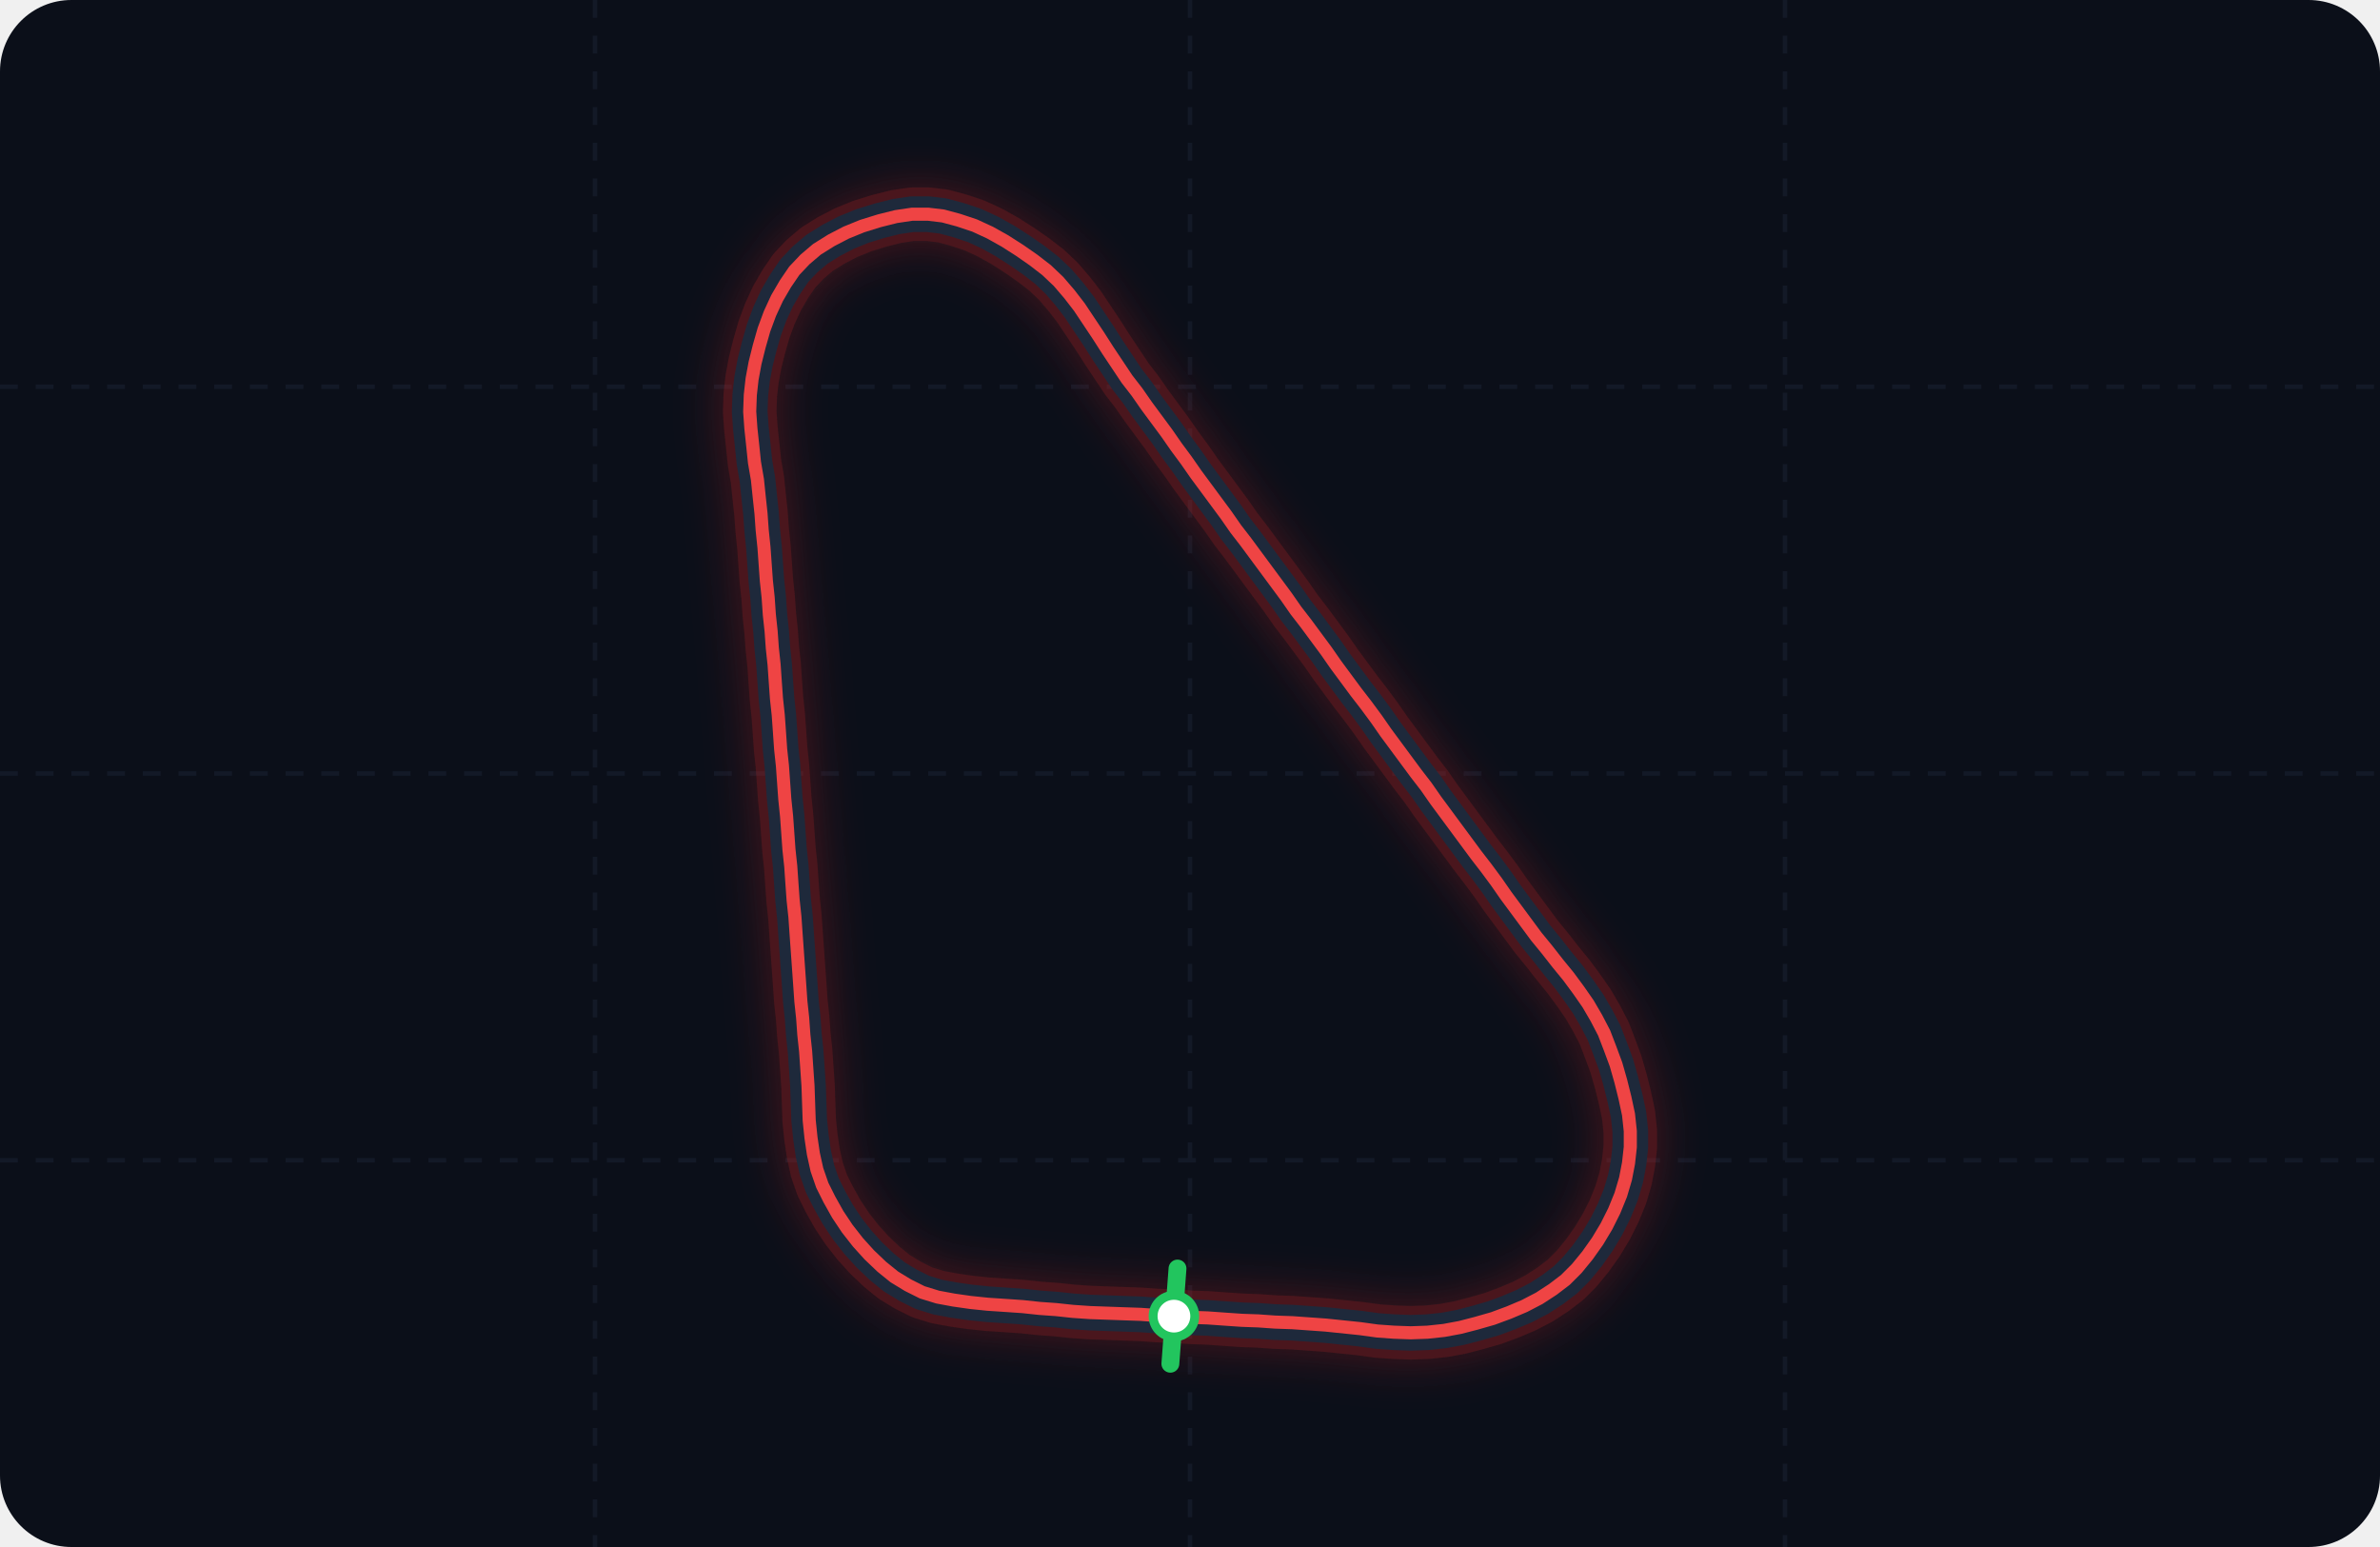
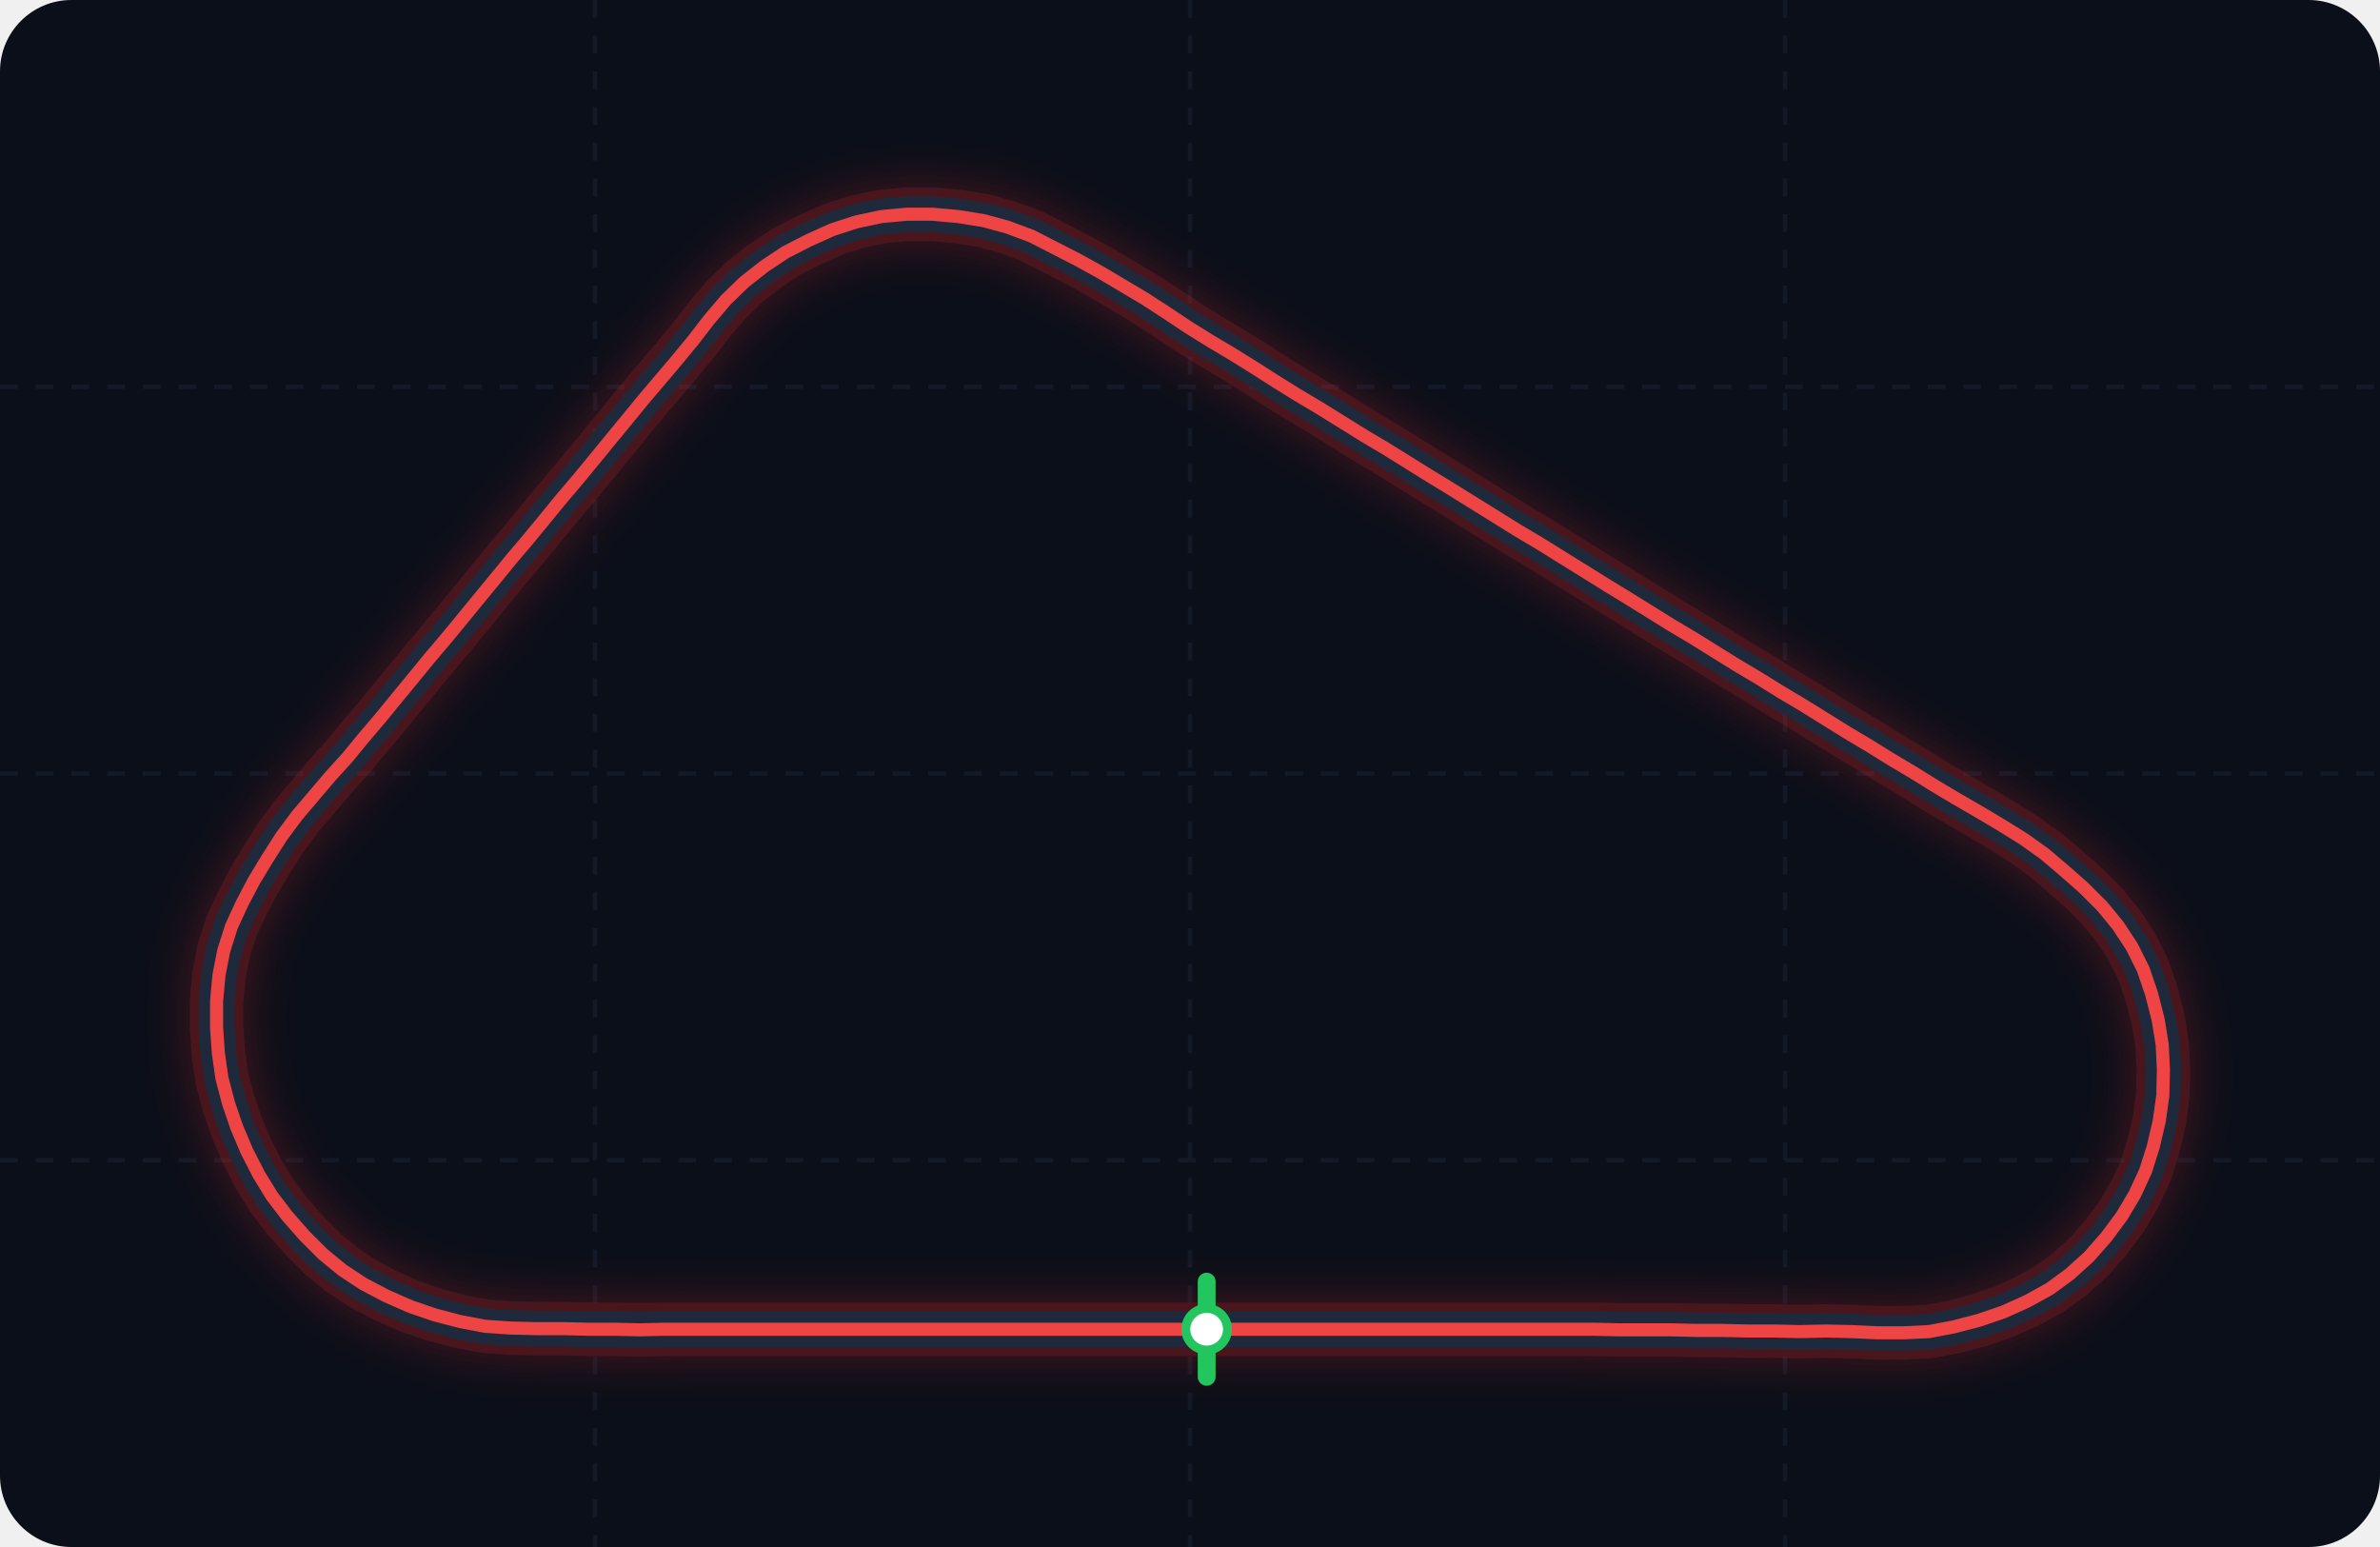
<svg xmlns="http://www.w3.org/2000/svg" viewBox="0 0 400 260" width="100%" height="100%" class="circuit-miniature">
  <defs>
    <filter id="glow-nascar" x="-20%" y="-20%" width="140%" height="140%">
      <feGaussianBlur stdDeviation="4" result="blur" />
      <feMerge>
        <feMergeNode in="blur" />
        <feMergeNode in="SourceGraphic" />
      </feMerge>
    </filter>
  </defs>
  <rect width="400" height="260" fill="#0b0f19" rx="12" />
  <path d="M 0 65 H 400 M 0 130 H 400 M 0 195 H 400 M 100 0 V 260 M 200 0 V 260 M 300 0 V 260" stroke="#1e293b" stroke-width="0.75" stroke-dasharray="3 3" opacity="0.4" />
-   <path d="M 197.3 221.2 L 200.2 221.4 L 203.0 221.5 L 205.8 221.7 L 208.7 221.9 L 211.5 222.0 L 214.3 222.2 L 217.2 222.3 L 220.0 222.5 L 222.8 222.7 L 225.7 223.0 L 228.6 223.3 L 231.5 223.7 L 234.3 223.9 L 237.1 224.0 L 239.9 223.9 L 242.7 223.6 L 245.4 223.1 L 248.1 222.4 L 250.9 221.6 L 253.6 220.6 L 256.2 219.5 L 258.7 218.2 L 261.0 216.7 L 263.1 215.1 L 265.0 213.2 L 266.8 211.0 L 268.5 208.6 L 270.0 206.1 L 271.3 203.5 L 272.4 200.8 L 273.2 198.1 L 273.7 195.5 L 274.0 192.8 L 274.0 190.1 L 273.7 187.3 L 273.1 184.5 L 272.4 181.7 L 271.6 178.9 L 270.6 176.2 L 269.6 173.6 L 268.3 171.1 L 266.9 168.7 L 265.3 166.4 L 263.6 164.1 L 261.8 161.9 L 260.0 159.6 L 258.2 157.4 L 256.5 155.1 L 254.8 152.8 L 253.1 150.5 L 251.5 148.2 L 249.8 145.9 L 248.1 143.7 L 246.4 141.4 L 244.7 139.1 L 243.0 136.8 L 241.3 134.5 L 239.7 132.2 L 238.0 130.0 L 236.3 127.7 L 234.6 125.4 L 232.9 123.1 L 231.3 120.8 L 229.6 118.5 L 227.9 116.3 L 226.2 114.0 L 224.5 111.7 L 222.9 109.4 L 221.2 107.1 L 219.5 104.8 L 217.8 102.6 L 216.2 100.3 L 214.5 98.0 L 212.8 95.7 L 211.1 93.4 L 209.4 91.1 L 207.7 88.9 L 206.1 86.6 L 204.4 84.3 L 202.7 82.0 L 201.0 79.7 L 199.4 77.4 L 197.7 75.1 L 196.1 72.8 L 194.4 70.5 L 192.7 68.2 L 191.1 65.9 L 189.4 63.7 L 187.8 61.3 L 186.2 58.9 L 184.6 56.4 L 183.0 54.0 L 181.4 51.6 L 179.7 49.4 L 177.9 47.3 L 175.9 45.4 L 173.7 43.7 L 171.4 42.1 L 168.9 40.5 L 166.4 39.1 L 163.8 37.9 L 161.1 37.0 L 158.5 36.3 L 156.0 36.0 L 153.3 36.0 L 150.6 36.4 L 147.8 37.1 L 144.9 38.0 L 142.2 39.1 L 139.7 40.4 L 137.3 41.9 L 135.3 43.6 L 133.5 45.5 L 132.0 47.7 L 130.6 50.1 L 129.4 52.7 L 128.4 55.4 L 127.6 58.2 L 126.9 61.0 L 126.4 63.7 L 126.1 66.4 L 126.0 69.2 L 126.2 72.0 L 126.5 74.8 L 126.8 77.7 L 127.3 80.6 L 127.6 83.5 L 127.9 86.3 L 128.1 89.1 L 128.4 92.0 L 128.6 94.8 L 128.8 97.6 L 129.1 100.4 L 129.3 103.3 L 129.6 106.1 L 129.8 108.9 L 130.1 111.7 L 130.3 114.6 L 130.5 117.4 L 130.8 120.2 L 131.0 123.0 L 131.2 125.9 L 131.5 128.7 L 131.7 131.5 L 131.9 134.3 L 132.2 137.2 L 132.4 140.0 L 132.6 142.8 L 132.9 145.6 L 133.1 148.5 L 133.3 151.3 L 133.6 154.1 L 133.8 157.0 L 134.0 159.8 L 134.2 162.6 L 134.4 165.4 L 134.6 168.3 L 134.9 171.1 L 135.1 173.9 L 135.4 176.7 L 135.6 179.6 L 135.8 182.5 L 135.9 185.4 L 136.0 188.3 L 136.3 191.2 L 136.7 193.9 L 137.3 196.6 L 138.2 199.2 L 139.4 201.6 L 140.8 204.1 L 142.4 206.5 L 144.2 208.8 L 146.1 210.9 L 148.2 212.9 L 150.3 214.6 L 152.6 216.0 L 155.0 217.2 L 157.6 218.0 L 160.3 218.5 L 163.1 218.9 L 166.0 219.2 L 169.0 219.4 L 171.9 219.6 L 174.7 219.9 L 177.5 220.1 L 180.3 220.4 L 183.2 220.6 L 186.0 220.7 L 188.8 220.8 L 191.7 220.9 L 194.5 221.1 L 197.3 221.2 Z" fill="none" stroke="#dc2626" stroke-width="9" stroke-linecap="round" stroke-linejoin="round" opacity="0.3" filter="url(#glow-nascar)" />
-   <path d="M 197.3 221.2 L 200.2 221.4 L 203.0 221.5 L 205.8 221.7 L 208.7 221.9 L 211.5 222.0 L 214.3 222.2 L 217.2 222.3 L 220.0 222.5 L 222.8 222.7 L 225.7 223.0 L 228.6 223.3 L 231.5 223.7 L 234.3 223.9 L 237.1 224.0 L 239.9 223.9 L 242.7 223.6 L 245.4 223.1 L 248.1 222.4 L 250.9 221.6 L 253.6 220.6 L 256.2 219.5 L 258.7 218.2 L 261.0 216.7 L 263.1 215.1 L 265.0 213.2 L 266.8 211.0 L 268.5 208.6 L 270.0 206.1 L 271.3 203.5 L 272.4 200.8 L 273.2 198.1 L 273.7 195.5 L 274.0 192.8 L 274.0 190.1 L 273.7 187.3 L 273.1 184.5 L 272.4 181.7 L 271.6 178.9 L 270.6 176.2 L 269.6 173.6 L 268.3 171.1 L 266.9 168.7 L 265.3 166.4 L 263.6 164.1 L 261.8 161.9 L 260.0 159.6 L 258.2 157.4 L 256.5 155.1 L 254.8 152.8 L 253.1 150.5 L 251.5 148.2 L 249.8 145.9 L 248.1 143.7 L 246.4 141.4 L 244.7 139.1 L 243.0 136.8 L 241.3 134.5 L 239.7 132.2 L 238.0 130.0 L 236.3 127.7 L 234.6 125.4 L 232.9 123.1 L 231.3 120.8 L 229.6 118.5 L 227.9 116.3 L 226.2 114.0 L 224.5 111.7 L 222.9 109.4 L 221.2 107.1 L 219.5 104.8 L 217.8 102.6 L 216.2 100.3 L 214.5 98.0 L 212.8 95.7 L 211.1 93.4 L 209.4 91.1 L 207.7 88.9 L 206.1 86.6 L 204.4 84.3 L 202.7 82.0 L 201.0 79.7 L 199.4 77.4 L 197.7 75.1 L 196.1 72.8 L 194.4 70.5 L 192.7 68.2 L 191.1 65.9 L 189.4 63.7 L 187.8 61.3 L 186.2 58.9 L 184.6 56.4 L 183.0 54.0 L 181.4 51.6 L 179.7 49.4 L 177.9 47.3 L 175.9 45.4 L 173.7 43.7 L 171.4 42.1 L 168.9 40.5 L 166.4 39.1 L 163.8 37.9 L 161.1 37.0 L 158.5 36.3 L 156.0 36.0 L 153.3 36.0 L 150.6 36.4 L 147.8 37.1 L 144.9 38.0 L 142.2 39.1 L 139.7 40.4 L 137.3 41.9 L 135.3 43.6 L 133.5 45.5 L 132.0 47.7 L 130.6 50.1 L 129.4 52.7 L 128.4 55.4 L 127.6 58.2 L 126.9 61.0 L 126.4 63.7 L 126.1 66.4 L 126.0 69.2 L 126.2 72.0 L 126.5 74.8 L 126.8 77.7 L 127.3 80.6 L 127.6 83.5 L 127.9 86.3 L 128.1 89.1 L 128.4 92.0 L 128.6 94.8 L 128.8 97.6 L 129.1 100.4 L 129.3 103.3 L 129.6 106.1 L 129.8 108.9 L 130.1 111.7 L 130.3 114.6 L 130.5 117.4 L 130.8 120.2 L 131.0 123.0 L 131.2 125.9 L 131.5 128.7 L 131.7 131.5 L 131.9 134.3 L 132.2 137.2 L 132.4 140.0 L 132.6 142.8 L 132.9 145.6 L 133.1 148.5 L 133.3 151.3 L 133.6 154.1 L 133.8 157.0 L 134.0 159.8 L 134.2 162.6 L 134.4 165.4 L 134.6 168.3 L 134.9 171.1 L 135.1 173.9 L 135.4 176.7 L 135.6 179.6 L 135.8 182.5 L 135.9 185.4 L 136.0 188.3 L 136.3 191.2 L 136.7 193.9 L 137.3 196.6 L 138.2 199.2 L 139.4 201.6 L 140.8 204.1 L 142.4 206.5 L 144.2 208.8 L 146.1 210.9 L 148.2 212.9 L 150.3 214.6 L 152.6 216.0 L 155.0 217.2 L 157.6 218.0 L 160.3 218.5 L 163.1 218.9 L 166.0 219.2 L 169.0 219.4 L 171.9 219.6 L 174.7 219.9 L 177.5 220.1 L 180.3 220.4 L 183.2 220.6 L 186.0 220.7 L 188.8 220.8 L 191.7 220.9 L 194.5 221.1 L 197.3 221.2 Z" fill="none" stroke="#1e293b" stroke-width="6" stroke-linecap="round" stroke-linejoin="round" />
-   <path d="M 197.3 221.2 L 200.2 221.4 L 203.0 221.5 L 205.8 221.7 L 208.7 221.9 L 211.5 222.0 L 214.3 222.2 L 217.2 222.3 L 220.0 222.5 L 222.8 222.7 L 225.7 223.0 L 228.6 223.3 L 231.5 223.7 L 234.3 223.9 L 237.1 224.0 L 239.9 223.9 L 242.7 223.6 L 245.4 223.1 L 248.1 222.4 L 250.9 221.6 L 253.6 220.6 L 256.2 219.5 L 258.7 218.2 L 261.0 216.7 L 263.1 215.1 L 265.0 213.2 L 266.8 211.0 L 268.5 208.6 L 270.0 206.1 L 271.3 203.5 L 272.4 200.8 L 273.2 198.1 L 273.7 195.5 L 274.0 192.8 L 274.0 190.1 L 273.7 187.3 L 273.1 184.5 L 272.4 181.7 L 271.6 178.9 L 270.6 176.2 L 269.6 173.6 L 268.3 171.1 L 266.9 168.7 L 265.3 166.4 L 263.6 164.1 L 261.8 161.9 L 260.0 159.6 L 258.2 157.4 L 256.5 155.1 L 254.8 152.8 L 253.1 150.5 L 251.5 148.2 L 249.8 145.9 L 248.1 143.7 L 246.4 141.4 L 244.7 139.1 L 243.0 136.8 L 241.3 134.5 L 239.7 132.2 L 238.0 130.0 L 236.3 127.7 L 234.6 125.4 L 232.9 123.1 L 231.3 120.8 L 229.6 118.5 L 227.9 116.3 L 226.2 114.0 L 224.5 111.7 L 222.9 109.4 L 221.2 107.1 L 219.5 104.8 L 217.8 102.6 L 216.2 100.3 L 214.5 98.0 L 212.8 95.7 L 211.1 93.4 L 209.4 91.1 L 207.7 88.9 L 206.1 86.6 L 204.4 84.3 L 202.7 82.0 L 201.0 79.7 L 199.4 77.4 L 197.7 75.1 L 196.1 72.8 L 194.4 70.5 L 192.7 68.2 L 191.1 65.9 L 189.4 63.7 L 187.8 61.3 L 186.2 58.9 L 184.6 56.4 L 183.0 54.0 L 181.4 51.6 L 179.7 49.4 L 177.9 47.3 L 175.9 45.4 L 173.7 43.7 L 171.4 42.1 L 168.9 40.5 L 166.4 39.1 L 163.8 37.9 L 161.1 37.0 L 158.5 36.3 L 156.0 36.0 L 153.3 36.0 L 150.6 36.4 L 147.8 37.1 L 144.9 38.0 L 142.2 39.1 L 139.7 40.4 L 137.3 41.9 L 135.3 43.6 L 133.5 45.5 L 132.0 47.7 L 130.6 50.1 L 129.4 52.7 L 128.4 55.4 L 127.6 58.2 L 126.9 61.0 L 126.4 63.7 L 126.1 66.4 L 126.0 69.2 L 126.2 72.0 L 126.5 74.8 L 126.8 77.7 L 127.3 80.6 L 127.6 83.5 L 127.9 86.3 L 128.1 89.1 L 128.4 92.0 L 128.6 94.8 L 128.8 97.6 L 129.1 100.4 L 129.3 103.3 L 129.6 106.1 L 129.8 108.9 L 130.1 111.7 L 130.3 114.6 L 130.5 117.4 L 130.8 120.2 L 131.0 123.0 L 131.2 125.9 L 131.5 128.7 L 131.7 131.5 L 131.9 134.3 L 132.2 137.2 L 132.4 140.0 L 132.6 142.8 L 132.9 145.6 L 133.1 148.5 L 133.3 151.3 L 133.6 154.1 L 133.8 157.0 L 134.0 159.8 L 134.2 162.6 L 134.4 165.4 L 134.6 168.3 L 134.9 171.1 L 135.1 173.9 L 135.4 176.7 L 135.6 179.6 L 135.8 182.5 L 135.9 185.4 L 136.0 188.3 L 136.3 191.2 L 136.7 193.9 L 137.3 196.6 L 138.2 199.2 L 139.4 201.6 L 140.8 204.1 L 142.4 206.5 L 144.2 208.8 L 146.1 210.9 L 148.2 212.9 L 150.3 214.6 L 152.6 216.0 L 155.0 217.2 L 157.6 218.0 L 160.3 218.5 L 163.1 218.9 L 166.0 219.2 L 169.0 219.4 L 171.9 219.6 L 174.7 219.9 L 177.5 220.1 L 180.3 220.4 L 183.2 220.6 L 186.0 220.7 L 188.8 220.8 L 191.7 220.9 L 194.5 221.1 L 197.3 221.2 Z" fill="none" stroke="#ef4444" stroke-width="2.2" stroke-linecap="round" stroke-linejoin="round" />
-   <line x1="197.9" y1="213.2" x2="196.7" y2="229.2" stroke="#22c55e" stroke-width="3" stroke-linecap="round" />
-   <circle cx="197.3" cy="221.2" r="3.5" fill="#ffffff" stroke="#22c55e" stroke-width="1.5" />
+   <path d="M 202.8 223.4 L 207.1 223.4 L 211.5 223.4 L 215.8 223.4 L 220.1 223.4 L 224.5 223.4 L 228.8 223.4 L 233.1 223.4 L 237.5 223.4 L 241.8 223.4 L 246.1 223.4 L 250.5 223.4 L 254.8 223.4 L 259.1 223.4 L 263.5 223.4 L 267.8 223.4 L 272.1 223.5 L 276.5 223.5 L 280.8 223.5 L 285.1 223.6 L 289.5 223.6 L 293.8 223.7 L 298.1 223.7 L 302.5 223.8 L 306.8 223.7 L 311.2 223.8 L 315.5 224.0 L 319.9 224.0 L 324.2 223.8 L 328.4 223.0 L 332.6 221.9 L 336.7 220.5 L 340.7 218.7 L 344.5 216.6 L 347.9 214.1 L 351.1 211.2 L 354.0 207.9 L 356.6 204.4 L 358.8 200.7 L 360.6 196.8 L 361.9 192.7 L 362.9 188.4 L 363.5 184.1 L 363.6 179.8 L 363.4 175.6 L 362.7 171.3 L 361.6 167.0 L 360.2 162.9 L 358.3 159.1 L 356.0 155.6 L 353.3 152.3 L 350.2 149.2 L 346.9 146.3 L 343.6 143.5 L 340.1 141.0 L 336.4 138.7 L 332.7 136.5 L 328.9 134.3 L 325.2 132.1 L 321.5 129.8 L 317.8 127.6 L 314.1 125.3 L 310.4 123.1 L 306.7 120.8 L 303.0 118.5 L 299.3 116.3 L 295.6 114.0 L 291.9 111.8 L 288.2 109.5 L 284.5 107.2 L 280.8 105.0 L 277.1 102.7 L 273.4 100.4 L 269.8 98.2 L 266.1 95.9 L 262.4 93.6 L 258.7 91.3 L 255.0 89.1 L 251.3 86.8 L 247.6 84.5 L 243.9 82.2 L 240.3 80.0 L 236.6 77.7 L 232.9 75.4 L 229.2 73.2 L 225.5 70.9 L 221.8 68.6 L 218.1 66.4 L 214.4 64.1 L 210.8 61.8 L 207.1 59.5 L 203.4 57.3 L 199.7 55.0 L 196.1 52.6 L 192.4 50.2 L 188.7 48.0 L 185.0 45.8 L 181.2 43.7 L 177.3 41.7 L 173.4 39.7 L 169.4 38.2 L 165.4 37.1 L 161.1 36.4 L 156.7 36.0 L 152.4 36.0 L 148.1 36.4 L 143.9 37.3 L 139.9 38.6 L 135.9 40.4 L 132.0 42.4 L 128.4 44.8 L 125.1 47.4 L 122.0 50.4 L 119.2 53.7 L 116.5 57.2 L 113.7 60.6 L 110.9 63.9 L 108.1 67.2 L 105.4 70.5 L 102.6 73.9 L 99.9 77.2 L 97.1 80.6 L 94.3 83.9 L 91.6 87.2 L 88.8 90.6 L 86.0 93.9 L 83.3 97.2 L 80.5 100.6 L 77.8 103.9 L 75.0 107.3 L 72.2 110.6 L 69.5 113.9 L 66.7 117.3 L 64.0 120.6 L 61.2 123.9 L 58.4 127.3 L 55.5 130.5 L 52.7 133.8 L 49.9 137.1 L 47.3 140.6 L 45.0 144.2 L 42.7 148.0 L 40.7 151.8 L 38.9 155.7 L 37.6 159.8 L 36.8 163.9 L 36.4 168.3 L 36.4 172.7 L 36.7 177.0 L 37.3 181.2 L 38.4 185.4 L 39.8 189.5 L 41.5 193.5 L 43.5 197.4 L 45.7 201.0 L 48.3 204.4 L 51.2 207.7 L 54.3 210.8 L 57.6 213.5 L 61.1 215.8 L 64.9 217.8 L 69.0 219.6 L 73.1 221.0 L 77.3 222.1 L 81.5 222.9 L 85.8 223.2 L 90.1 223.3 L 94.5 223.3 L 98.8 223.4 L 103.2 223.4 L 107.5 223.5 L 111.8 223.4 L 116.2 223.4 L 120.5 223.4 L 124.8 223.4 L 129.2 223.4 L 133.5 223.4 L 137.8 223.4 L 142.2 223.4 L 146.5 223.4 L 150.8 223.4 L 155.2 223.4 L 159.5 223.4 L 163.8 223.4 L 168.2 223.4 L 172.5 223.4 L 176.8 223.4 L 181.2 223.4 L 185.5 223.4 L 189.8 223.4 L 194.2 223.4 L 198.5 223.4 L 202.8 223.4 Z" fill="none" stroke="#dc2626" stroke-width="9" stroke-linecap="round" stroke-linejoin="round" opacity="0.3" filter="url(#glow-nascar)" />
+   <path d="M 202.8 223.4 L 207.1 223.4 L 211.5 223.4 L 215.8 223.4 L 220.1 223.4 L 224.5 223.4 L 228.8 223.4 L 233.1 223.4 L 237.5 223.4 L 241.8 223.4 L 246.1 223.4 L 250.5 223.4 L 254.8 223.4 L 259.1 223.4 L 263.5 223.4 L 267.8 223.4 L 272.1 223.5 L 276.5 223.5 L 280.8 223.5 L 285.1 223.6 L 289.5 223.6 L 293.8 223.7 L 298.1 223.7 L 302.5 223.8 L 306.8 223.7 L 311.2 223.8 L 315.5 224.0 L 319.9 224.0 L 324.2 223.8 L 328.4 223.0 L 332.6 221.9 L 336.7 220.5 L 340.7 218.7 L 344.5 216.6 L 347.9 214.1 L 351.1 211.2 L 354.0 207.9 L 356.6 204.4 L 358.8 200.7 L 360.6 196.8 L 361.9 192.7 L 362.9 188.4 L 363.5 184.1 L 363.6 179.8 L 363.4 175.6 L 362.7 171.3 L 361.6 167.0 L 360.2 162.9 L 358.3 159.1 L 356.0 155.6 L 353.3 152.3 L 350.2 149.2 L 346.9 146.3 L 343.6 143.5 L 340.1 141.0 L 336.4 138.7 L 332.7 136.5 L 328.9 134.3 L 325.2 132.1 L 321.5 129.8 L 317.8 127.6 L 314.1 125.3 L 310.4 123.1 L 306.7 120.8 L 303.0 118.5 L 299.3 116.3 L 295.6 114.0 L 291.9 111.8 L 288.2 109.5 L 284.5 107.2 L 280.8 105.0 L 277.1 102.7 L 273.4 100.4 L 269.8 98.2 L 266.1 95.9 L 262.4 93.6 L 258.7 91.3 L 255.0 89.1 L 251.3 86.8 L 247.6 84.5 L 243.9 82.2 L 240.3 80.0 L 236.6 77.7 L 232.9 75.4 L 229.2 73.2 L 225.5 70.9 L 221.8 68.6 L 218.1 66.4 L 214.4 64.1 L 210.8 61.8 L 207.1 59.5 L 203.4 57.3 L 199.7 55.0 L 196.1 52.6 L 192.4 50.2 L 188.7 48.0 L 185.0 45.8 L 181.2 43.7 L 177.3 41.7 L 173.4 39.7 L 169.4 38.2 L 165.4 37.1 L 161.1 36.4 L 156.7 36.0 L 152.4 36.0 L 148.1 36.4 L 143.9 37.3 L 139.9 38.6 L 135.9 40.4 L 132.0 42.4 L 128.4 44.8 L 125.1 47.4 L 122.0 50.4 L 119.2 53.7 L 116.5 57.2 L 113.7 60.6 L 110.9 63.9 L 108.1 67.2 L 105.4 70.5 L 102.6 73.9 L 99.9 77.2 L 97.1 80.6 L 94.3 83.9 L 91.6 87.2 L 88.8 90.6 L 86.0 93.9 L 83.3 97.2 L 80.5 100.6 L 77.8 103.9 L 75.0 107.3 L 72.2 110.6 L 69.5 113.9 L 66.7 117.3 L 64.0 120.6 L 61.2 123.9 L 58.4 127.3 L 55.5 130.5 L 52.7 133.8 L 49.9 137.1 L 47.3 140.6 L 45.0 144.2 L 42.7 148.0 L 40.7 151.8 L 38.9 155.7 L 37.6 159.8 L 36.8 163.9 L 36.4 168.3 L 36.4 172.7 L 36.7 177.0 L 37.3 181.2 L 38.4 185.4 L 39.8 189.5 L 41.5 193.5 L 43.5 197.4 L 45.7 201.0 L 48.3 204.4 L 51.2 207.7 L 54.3 210.8 L 57.6 213.5 L 61.1 215.8 L 64.9 217.8 L 69.0 219.6 L 73.1 221.0 L 77.3 222.1 L 81.5 222.9 L 85.8 223.2 L 90.1 223.3 L 94.5 223.3 L 98.8 223.4 L 103.2 223.4 L 107.5 223.5 L 111.8 223.4 L 116.2 223.4 L 120.5 223.4 L 124.8 223.4 L 129.2 223.4 L 133.5 223.4 L 137.8 223.4 L 142.2 223.4 L 146.5 223.4 L 150.8 223.4 L 155.2 223.4 L 159.5 223.4 L 163.8 223.4 L 168.2 223.4 L 172.5 223.4 L 176.8 223.4 L 181.2 223.4 L 185.5 223.4 L 189.8 223.4 L 194.2 223.4 L 198.5 223.4 L 202.8 223.4 Z" fill="none" stroke="#1e293b" stroke-width="6" stroke-linecap="round" stroke-linejoin="round" />
+   <path d="M 202.8 223.4 L 207.1 223.4 L 211.5 223.4 L 215.8 223.4 L 220.1 223.4 L 224.5 223.4 L 228.8 223.4 L 233.1 223.4 L 237.5 223.4 L 241.8 223.4 L 246.1 223.4 L 250.5 223.4 L 254.8 223.4 L 259.1 223.4 L 263.5 223.4 L 267.8 223.4 L 272.1 223.5 L 276.5 223.5 L 280.8 223.5 L 285.1 223.6 L 289.5 223.6 L 293.8 223.7 L 298.1 223.7 L 302.5 223.8 L 306.8 223.7 L 311.2 223.8 L 315.5 224.0 L 319.9 224.0 L 324.2 223.8 L 328.4 223.0 L 332.6 221.9 L 336.7 220.5 L 340.7 218.7 L 344.5 216.6 L 347.9 214.1 L 351.1 211.2 L 354.0 207.9 L 356.6 204.4 L 358.8 200.7 L 360.6 196.8 L 361.9 192.7 L 362.9 188.4 L 363.5 184.1 L 363.6 179.8 L 363.4 175.6 L 362.7 171.3 L 361.6 167.0 L 360.2 162.9 L 358.3 159.1 L 356.0 155.6 L 353.3 152.3 L 350.2 149.2 L 346.9 146.3 L 343.6 143.5 L 340.1 141.0 L 336.4 138.7 L 332.7 136.5 L 328.9 134.3 L 325.2 132.1 L 321.5 129.8 L 317.8 127.6 L 314.1 125.3 L 310.4 123.1 L 306.7 120.8 L 303.0 118.5 L 299.3 116.3 L 295.6 114.0 L 291.9 111.8 L 288.2 109.5 L 284.5 107.2 L 280.8 105.0 L 277.1 102.7 L 273.4 100.4 L 269.8 98.2 L 266.1 95.9 L 262.4 93.6 L 258.7 91.3 L 255.0 89.1 L 251.3 86.8 L 247.6 84.5 L 243.9 82.2 L 240.3 80.0 L 236.6 77.7 L 232.9 75.4 L 229.2 73.2 L 225.5 70.9 L 221.8 68.6 L 218.1 66.4 L 214.4 64.1 L 210.8 61.8 L 207.1 59.5 L 203.4 57.3 L 199.7 55.0 L 196.1 52.6 L 192.4 50.2 L 188.7 48.0 L 185.0 45.8 L 181.2 43.7 L 177.3 41.7 L 173.4 39.7 L 169.4 38.2 L 165.4 37.1 L 161.1 36.4 L 156.7 36.0 L 152.4 36.0 L 148.1 36.4 L 143.9 37.3 L 139.9 38.6 L 135.9 40.4 L 132.0 42.4 L 128.4 44.8 L 125.1 47.4 L 122.0 50.4 L 119.2 53.7 L 116.5 57.2 L 113.7 60.6 L 110.9 63.9 L 108.1 67.2 L 105.4 70.5 L 102.6 73.9 L 99.9 77.2 L 97.1 80.6 L 94.3 83.9 L 91.6 87.2 L 88.8 90.6 L 86.0 93.9 L 83.3 97.2 L 80.5 100.6 L 77.8 103.9 L 75.0 107.3 L 72.2 110.6 L 69.5 113.9 L 66.7 117.3 L 64.0 120.6 L 61.2 123.9 L 58.4 127.3 L 55.5 130.5 L 52.7 133.8 L 49.9 137.1 L 47.3 140.6 L 45.0 144.2 L 42.7 148.0 L 40.7 151.8 L 38.9 155.7 L 37.6 159.8 L 36.8 163.9 L 36.4 168.3 L 36.4 172.7 L 36.7 177.0 L 37.3 181.2 L 38.4 185.4 L 39.8 189.5 L 41.5 193.5 L 43.5 197.4 L 45.7 201.0 L 48.3 204.4 L 51.2 207.7 L 54.3 210.8 L 57.6 213.5 L 61.1 215.8 L 64.9 217.8 L 69.0 219.6 L 73.1 221.0 L 77.3 222.1 L 81.5 222.9 L 85.8 223.2 L 90.1 223.3 L 94.5 223.3 L 98.8 223.4 L 103.2 223.4 L 107.5 223.5 L 111.8 223.4 L 116.2 223.4 L 120.5 223.4 L 124.8 223.4 L 129.2 223.4 L 133.5 223.4 L 137.8 223.4 L 142.2 223.4 L 146.5 223.4 L 150.8 223.4 L 155.2 223.4 L 159.5 223.4 L 163.8 223.4 L 168.2 223.4 L 172.5 223.4 L 176.8 223.4 L 181.2 223.4 L 185.5 223.4 L 189.8 223.4 L 194.2 223.4 L 198.5 223.4 L 202.8 223.4 Z" fill="none" stroke="#ef4444" stroke-width="2.2" stroke-linecap="round" stroke-linejoin="round" />
+   <line x1="202.8" y1="215.4" x2="202.8" y2="231.4" stroke="#22c55e" stroke-width="3" stroke-linecap="round" />
+   <circle cx="202.8" cy="223.4" r="3.5" fill="#ffffff" stroke="#22c55e" stroke-width="1.5" />
</svg>
